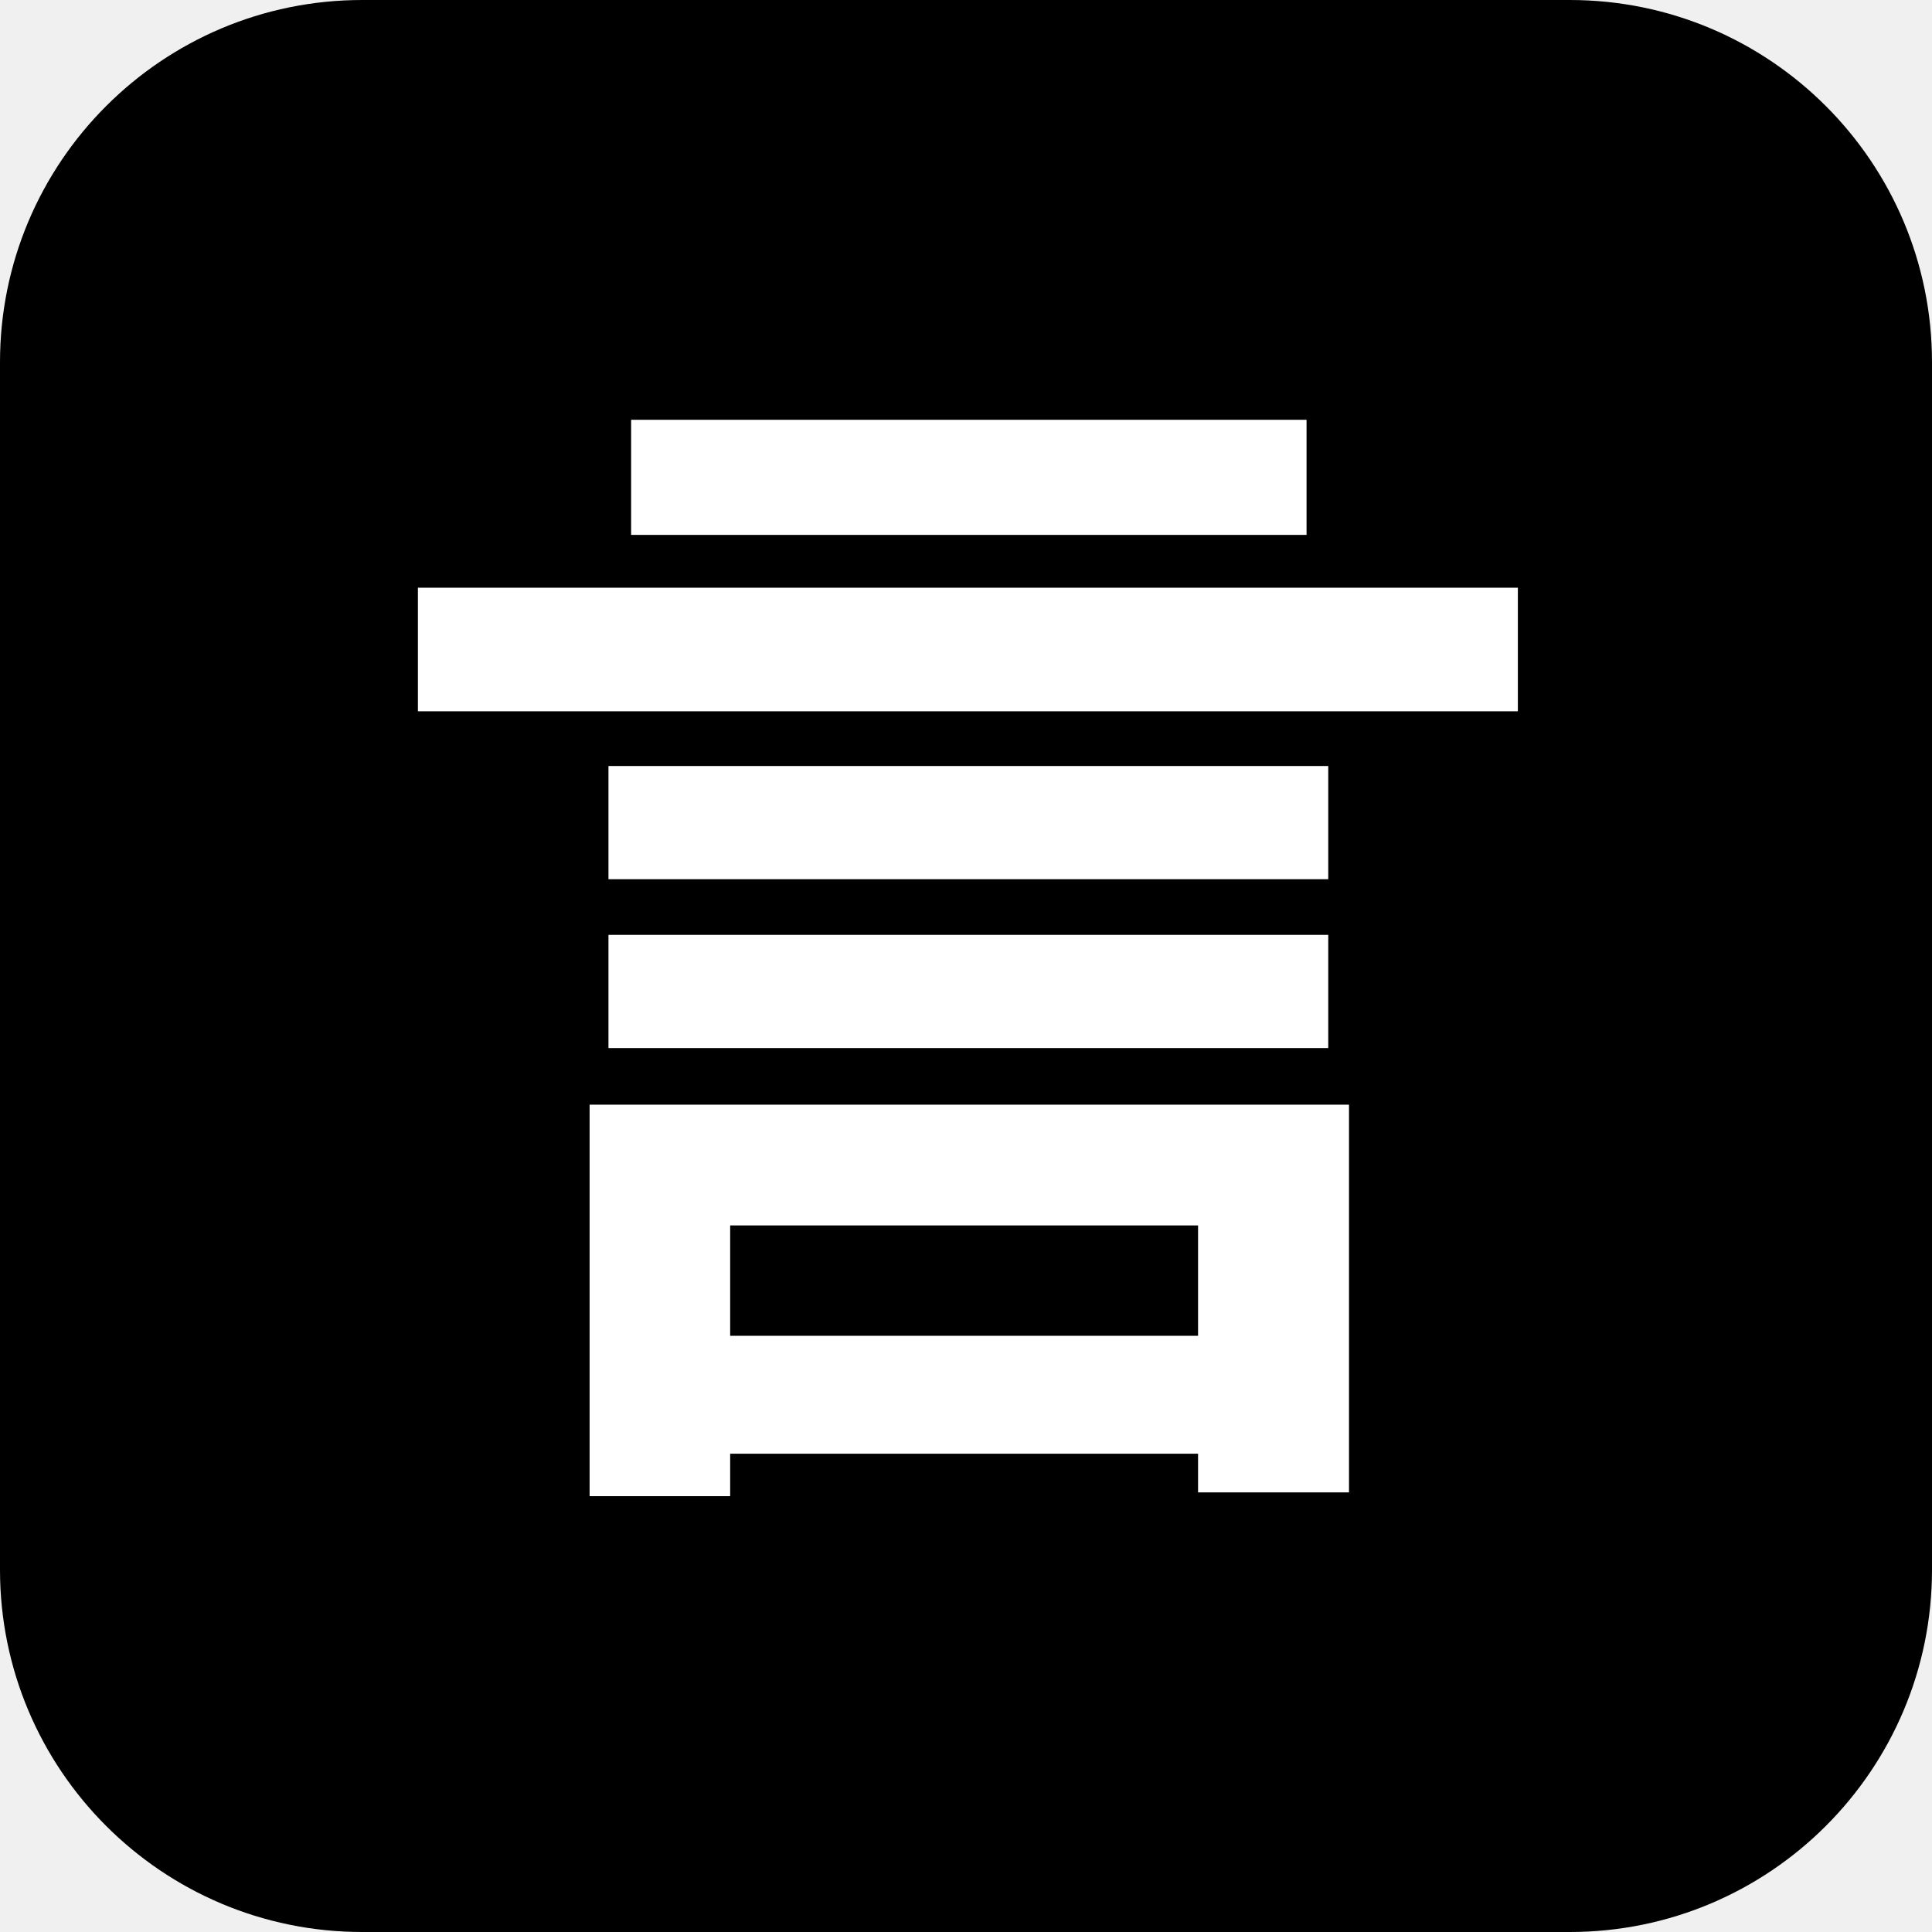
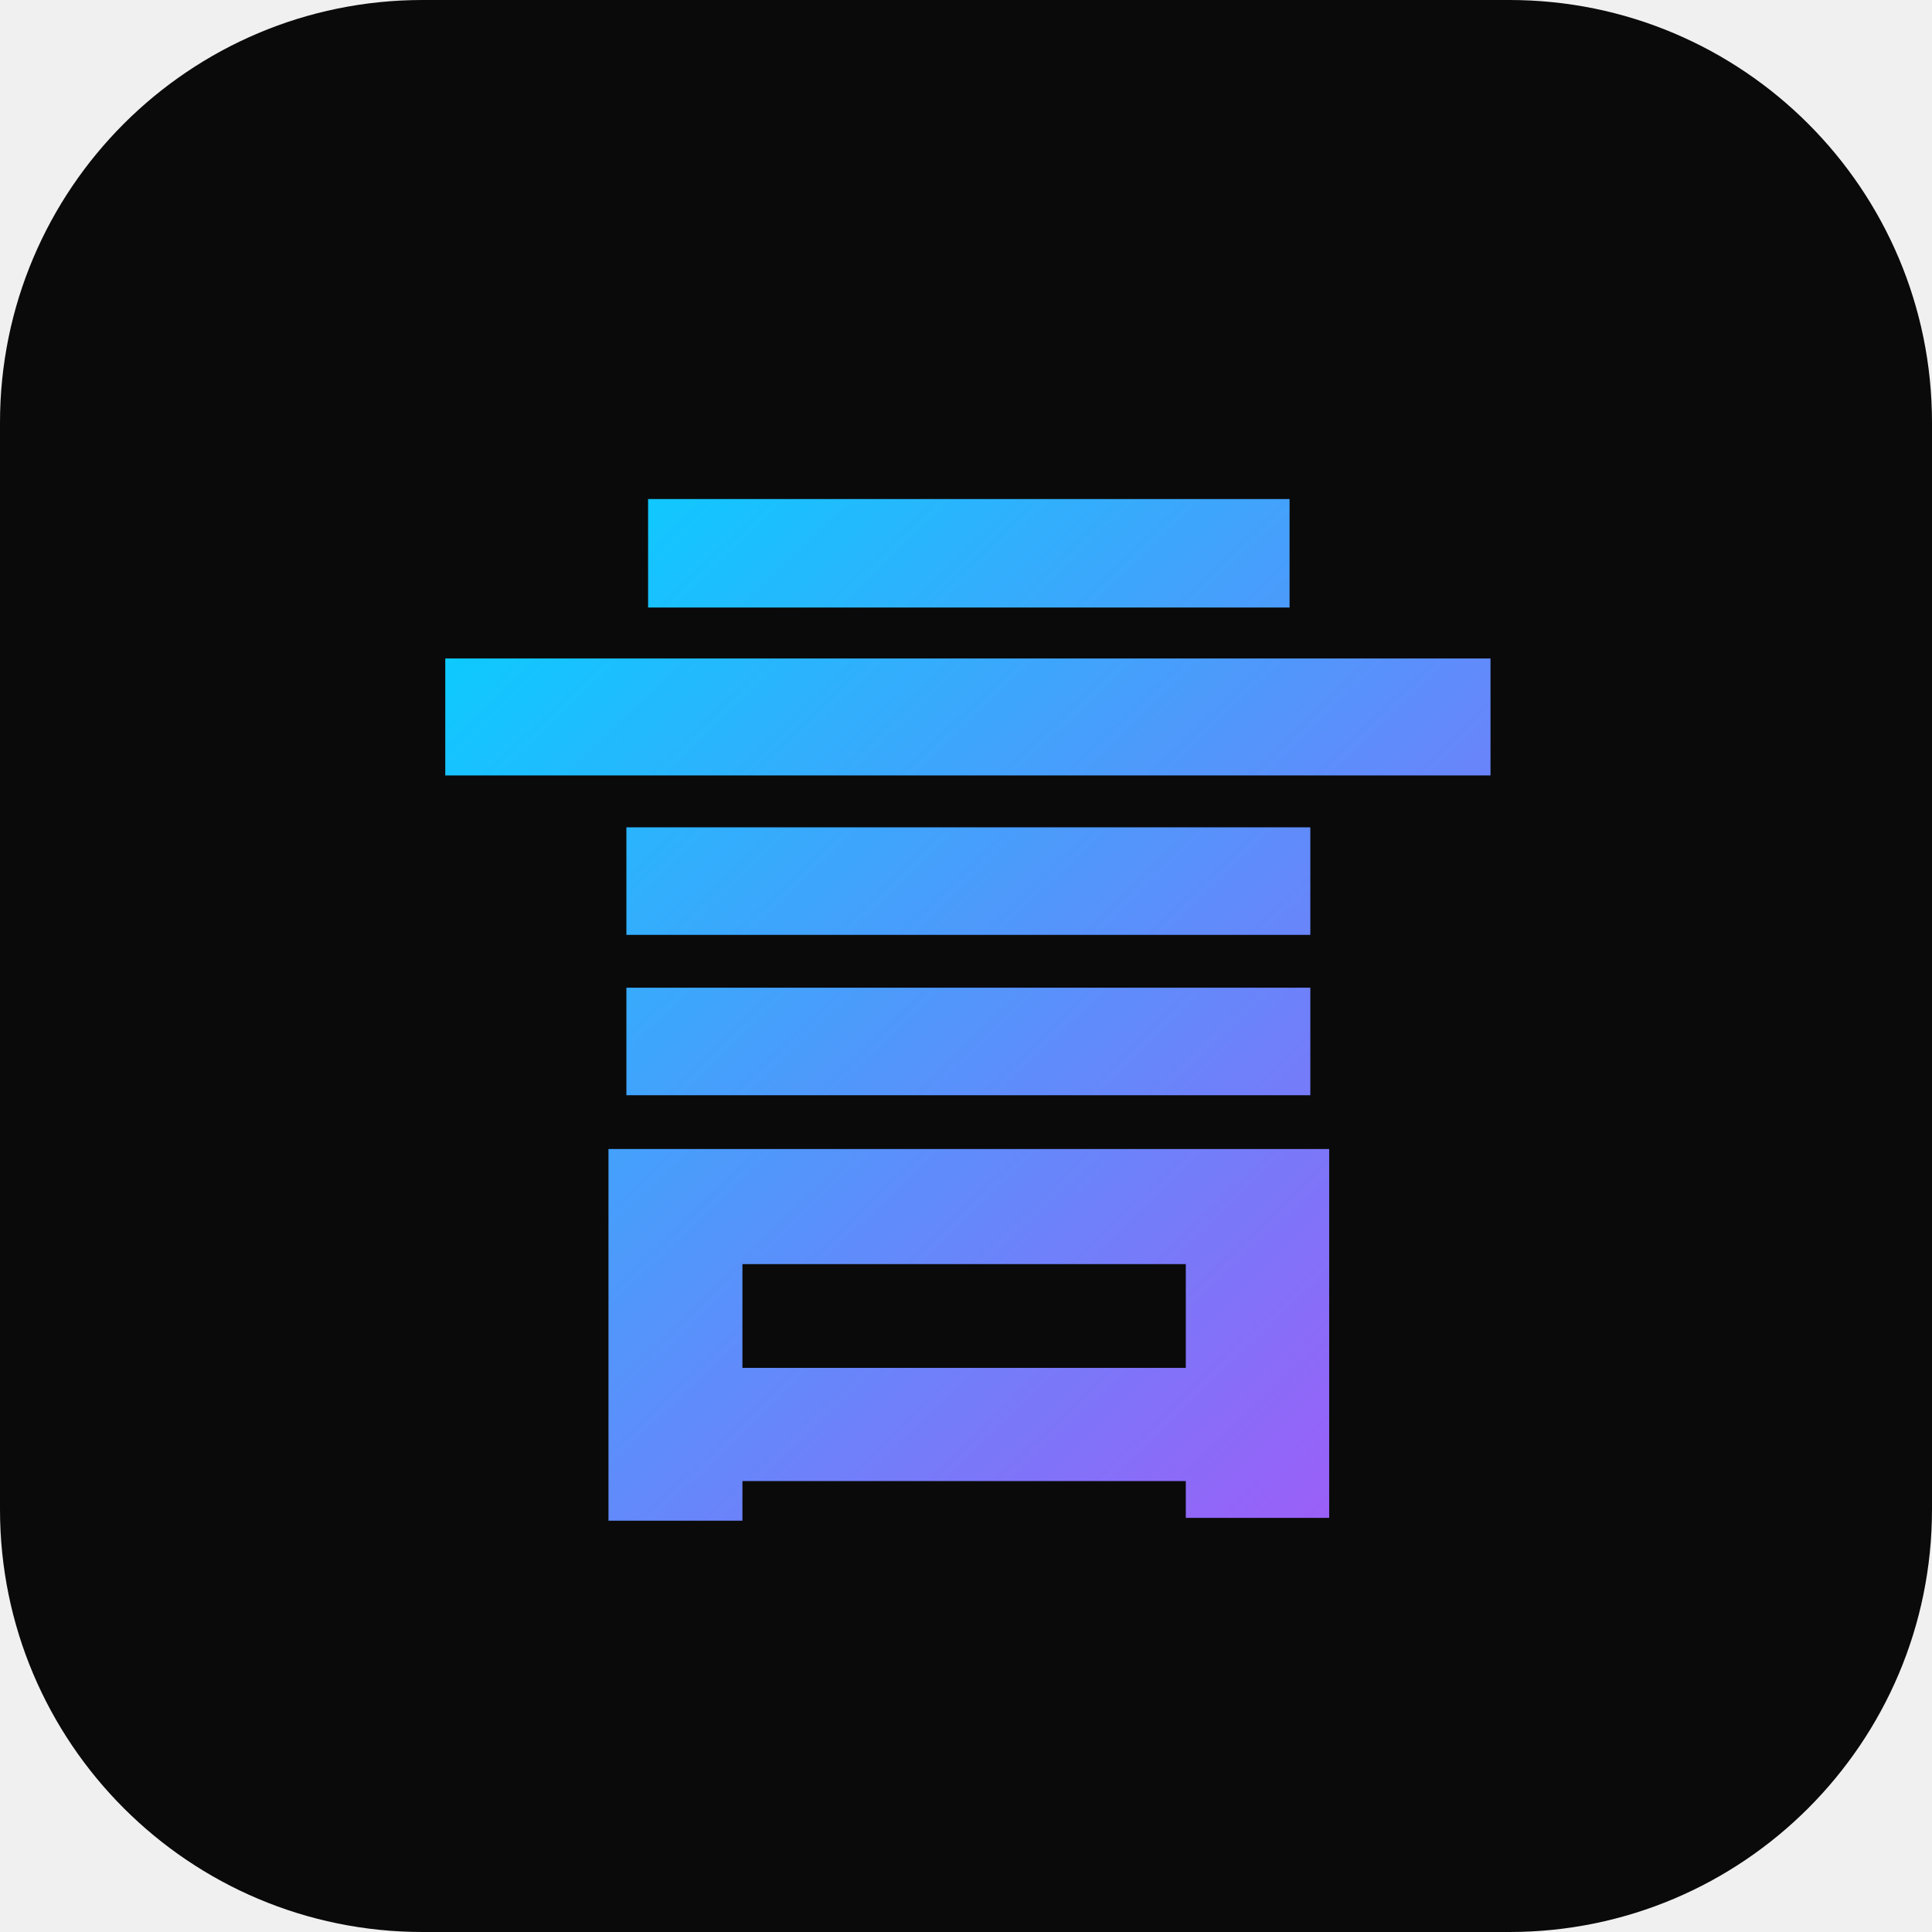
<svg xmlns="http://www.w3.org/2000/svg" viewBox="0 0 32 32">
-   <rect width="32" height="32" rx="6" fill="#000" />
-   <text x="16" y="23" text-anchor="middle" font-family="sans-serif" font-size="20" font-weight="bold" fill="#fff">言</text>
+   <defs>
+     <linearGradient id="g" x1="0%" y1="0%" x2="100%" y2="100%">
+       <stop offset="0%" stop-color="#00D4FF" />
+       <stop offset="100%" stop-color="#A855F7" />
+     </linearGradient>
+   </defs>
+   <rect width="32" height="32" rx="7" fill="#0A0A0A" />
+   <text x="16" y="23.5" text-anchor="middle" font-family="system-ui, -apple-system, sans-serif" font-size="19" font-weight="700" fill="url(#g)">言</text>
</svg>
